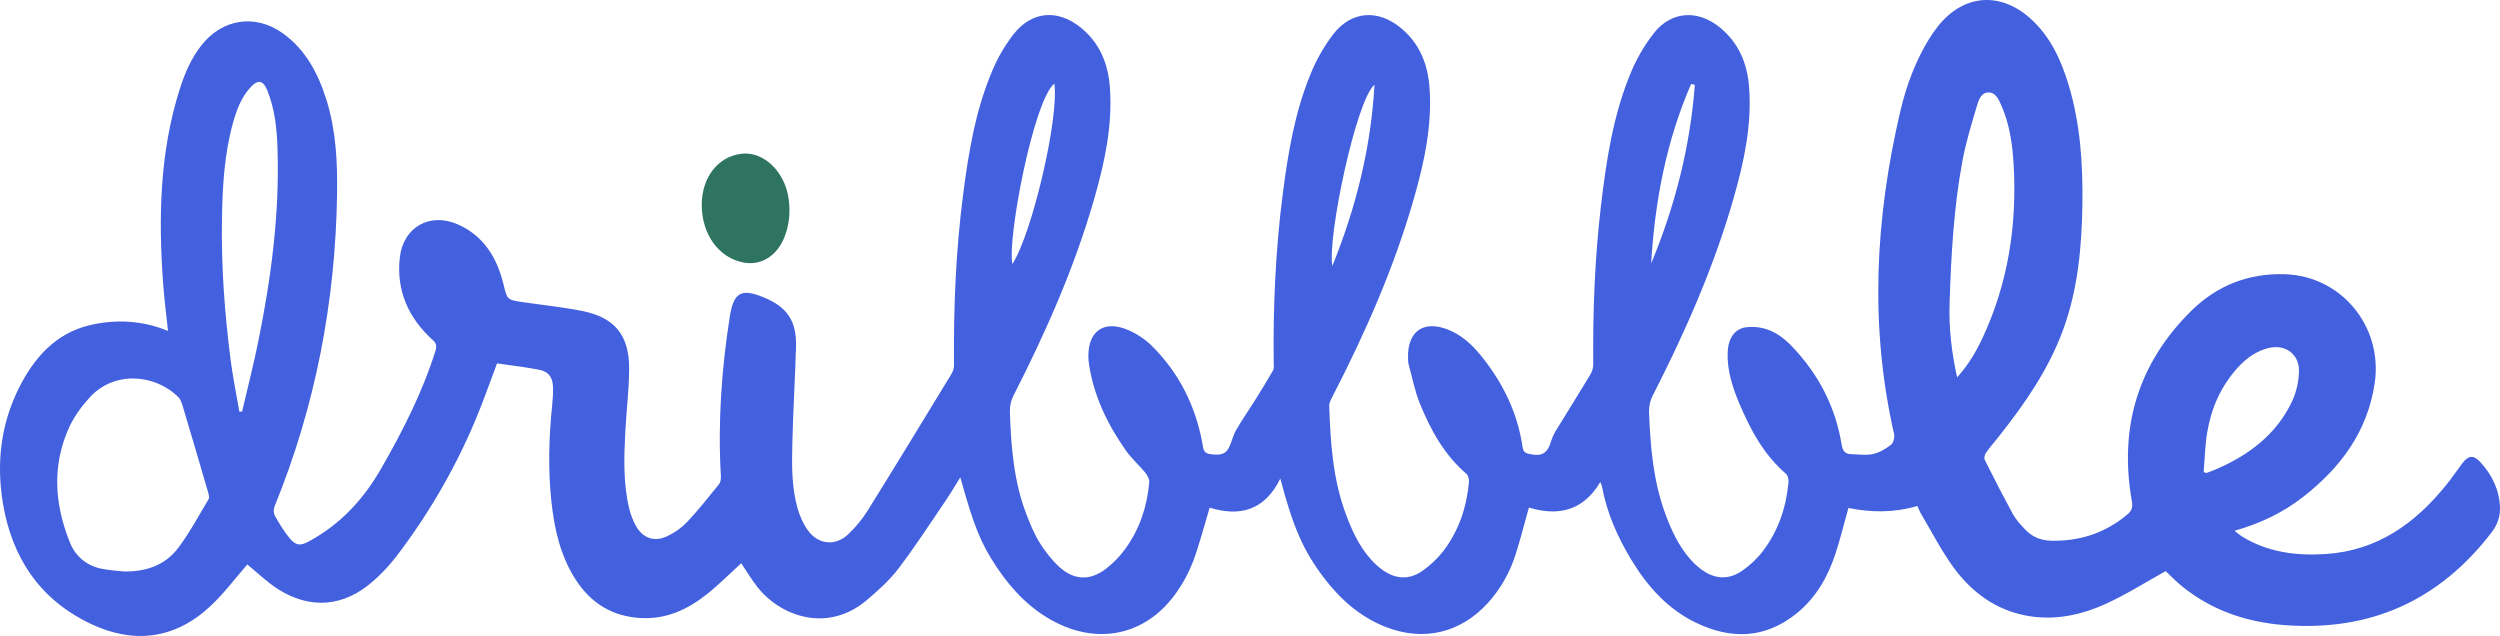
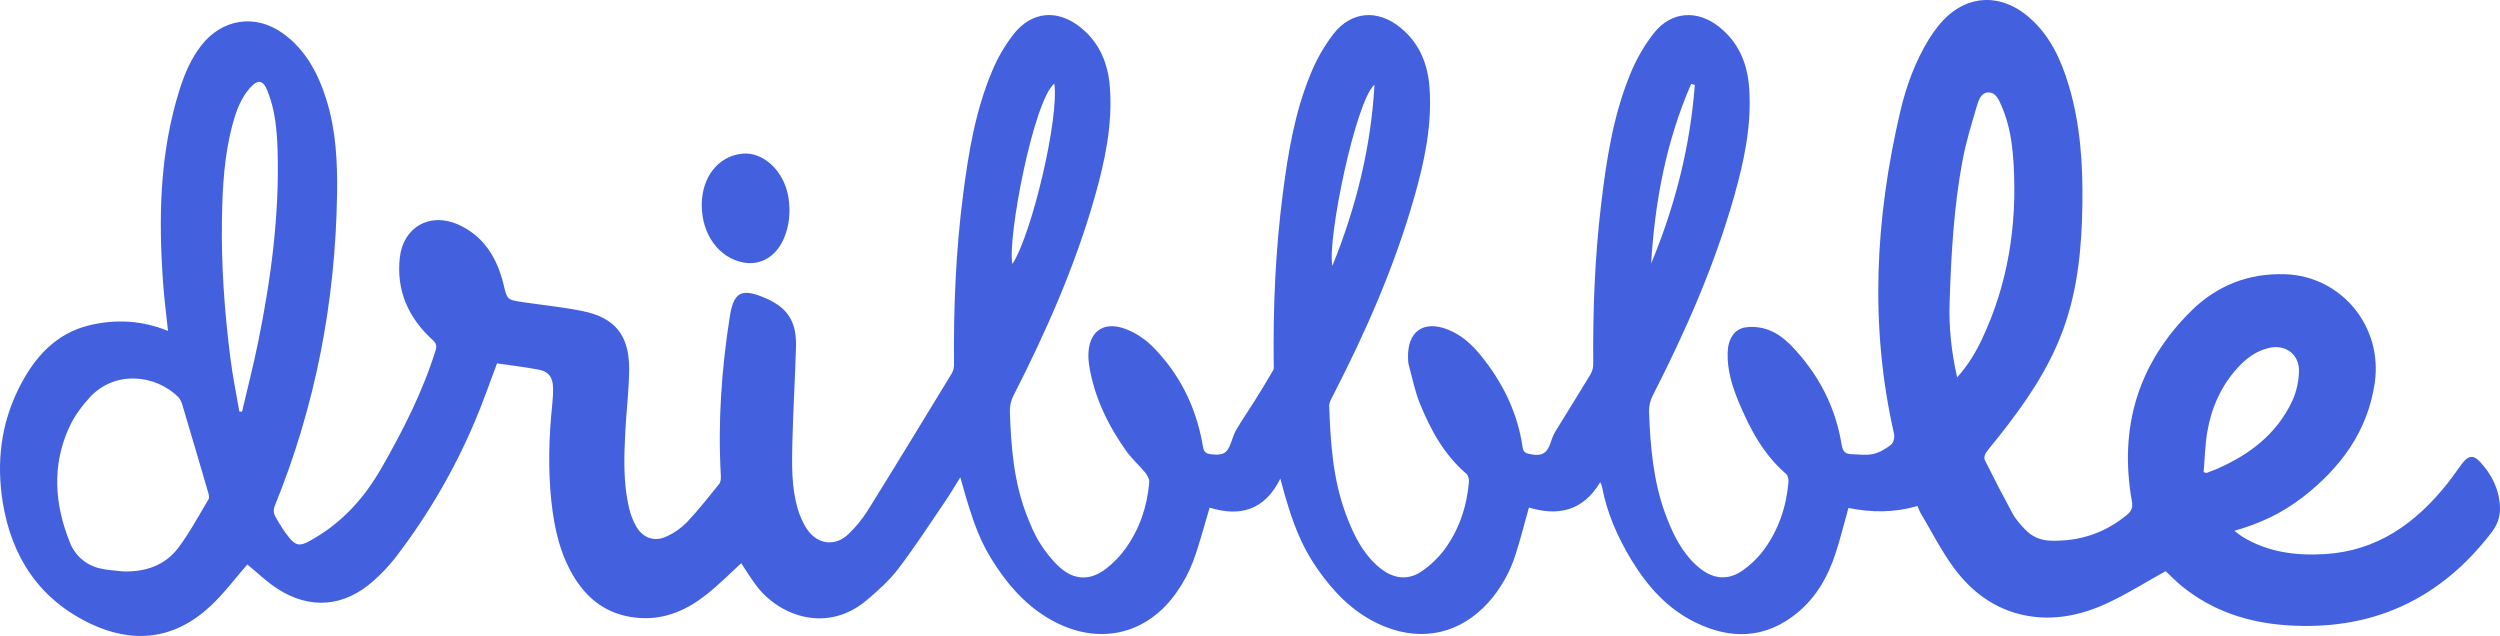
<svg xmlns="http://www.w3.org/2000/svg" width="114" height="29">
-   <g fill="none">
-     <path d="M43.79 21.767c-.248.397-.447.737-.668 1.062-.708 1.04-1.392 2.098-2.152 3.097-.41.537-.928 1.003-1.447 1.441-1.8 1.52-3.935.73-4.98-.593-.279-.351-.507-.742-.743-1.092-.515.47-1.01.971-1.557 1.407-.879.701-1.86 1.156-3.02 1.094-1.3-.07-2.287-.677-2.987-1.775-.689-1.08-.96-2.299-1.094-3.553-.157-1.473-.112-2.947.041-4.419.027-.253.041-.51.035-.764-.012-.474-.2-.731-.66-.818-.632-.118-1.272-.193-1.893-.284-.344.906-.648 1.796-1.016 2.657a28.25 28.25 0 0 1-3.614 6.194 7.817 7.817 0 0 1-1.044 1.1c-1.308 1.146-2.833 1.28-4.302.35-.523-.331-.975-.777-1.412-1.131-.535.612-1.05 1.307-1.67 1.888-1.635 1.534-3.524 1.752-5.5.804-2.296-1.102-3.58-3.013-3.984-5.54-.287-1.8-.084-3.543.731-5.18.695-1.399 1.686-2.519 3.248-2.886 1.185-.278 2.389-.217 3.56.265-.076-.714-.168-1.415-.22-2.12-.221-3.004-.169-5.987.75-8.893.228-.72.521-1.411.992-2.011.95-1.212 2.457-1.446 3.71-.55 1.049.75 1.62 1.844 1.996 3.049.433 1.391.502 2.835.48 4.28-.074 4.93-.991 9.69-2.853 14.253a.553.553 0 0 0 .019.423c.2.354.413.707.67 1.019.292.352.494.355.893.139 1.43-.777 2.481-1.913 3.295-3.336.98-1.712 1.87-3.455 2.462-5.345.064-.207.056-.334-.13-.501-1.103-1-1.665-2.253-1.494-3.76.158-1.385 1.37-2.064 2.637-1.509 1.18.517 1.792 1.513 2.09 2.732.172.703.155.709.876.816.908.134 1.825.225 2.724.406 1.47.295 2.132 1.1 2.13 2.62-.002.953-.124 1.904-.174 2.855-.06 1.176-.103 2.354.172 3.512.065.28.168.549.305.8.311.568.846.76 1.425.484a3.08 3.08 0 0 0 .907-.641c.52-.553.993-1.15 1.47-1.743.07-.088.084-.247.077-.371-.14-2.437.03-4.857.408-7.262.175-1.11.523-1.298 1.547-.877 1.071.44 1.505 1.077 1.472 2.254-.042 1.463-.133 2.926-.167 4.39-.023.997-.04 2.003.238 2.974.1.344.25.693.454.984.476.68 1.279.762 1.871.188.33-.318.632-.683.875-1.072 1.29-2.072 2.557-4.157 3.827-6.242a.796.796 0 0 0 .107-.403c-.025-2.6.082-5.192.416-7.77.247-1.916.563-3.822 1.318-5.61a7.33 7.33 0 0 1 .993-1.708c.833-1.043 2.003-1.13 3.044-.295.87.699 1.26 1.65 1.338 2.749.123 1.71-.23 3.355-.691 4.98-.9 3.166-2.222 6.155-3.713 9.074-.11.223-.165.47-.158.72.053 1.59.177 3.17.751 4.672.17.443.352.89.6 1.29.254.407.557.802.91 1.122.667.608 1.404.63 2.12.08.34-.262.64-.572.891-.92.645-.897.99-1.921 1.084-3.024.012-.143-.086-.323-.184-.443-.278-.34-.616-.634-.87-.991-.836-1.183-1.464-2.467-1.69-3.924a2.772 2.772 0 0 1-.032-.397c-.01-1.09.662-1.619 1.678-1.243.447.165.89.451 1.23.79 1.226 1.222 1.977 2.718 2.292 4.434.042.228.033.45.357.49.493.06.71.006.869-.332.117-.248.175-.529.31-.764.264-.458.569-.89.849-1.339.286-.458.57-.918.839-1.387.049-.085.028-.216.027-.325-.032-2.589.084-5.17.415-7.738.24-1.85.544-3.69 1.256-5.422a7.855 7.855 0 0 1 1.058-1.86C61.632.5 62.823.42 63.853 1.254c.867.702 1.257 1.654 1.334 2.751.12 1.71-.232 3.356-.694 4.98-.904 3.176-2.225 6.178-3.734 9.1-.069.133-.151.286-.147.428.057 1.677.168 3.348.762 4.939.276.74.6 1.454 1.131 2.047.16.182.34.345.535.488.598.429 1.233.467 1.833.036a4.43 4.43 0 0 0 .95-.904c.696-.918 1.056-1.982 1.16-3.132.011-.124-.028-.306-.113-.379-1.008-.863-1.629-1.993-2.12-3.199-.232-.568-.35-1.184-.513-1.78-.029-.105-.028-.22-.03-.33-.029-1.188.71-1.706 1.81-1.274.61.24 1.085.665 1.493 1.165 1 1.228 1.69 2.609 1.92 4.2.028.193.11.265.274.303.624.145.867-.011 1.05-.642a2.1 2.1 0 0 1 .248-.5c.507-.829 1.026-1.651 1.526-2.484a.93.93 0 0 0 .124-.466c-.022-2.41.069-4.815.351-7.21.241-2.038.544-4.071 1.324-5.982a7.812 7.812 0 0 1 1.099-1.91c.79-.992 1.98-1.063 2.972-.27.882.704 1.284 1.66 1.363 2.77.123 1.71-.23 3.356-.692 4.981-.899 3.166-2.221 6.154-3.712 9.073a1.535 1.535 0 0 0-.161.721c.058 1.6.194 3.189.76 4.705.27.718.59 1.41 1.097 1.992.15.175.32.334.502.475.62.475 1.278.516 1.915.063.344-.244.669-.547.923-.885.694-.918 1.059-1.98 1.161-3.13.012-.126-.022-.31-.106-.382-1.025-.88-1.64-2.034-2.153-3.257-.304-.728-.54-1.479-.514-2.284.02-.63.315-1.067.807-1.142.253-.04.527-.024.778.031.54.119.976.446 1.353.84 1.203 1.26 1.982 2.751 2.262 4.487.05.315.183.419.454.424.327.007.667.062.98-.009.291-.065.577-.235.817-.422.11-.085.172-.34.138-.49-1.122-4.926-.86-9.823.281-14.701.273-1.169.685-2.29 1.317-3.317.127-.207.268-.405.42-.594 1.15-1.431 2.801-1.57 4.178-.352.924.819 1.419 1.9 1.767 3.06.531 1.77.65 3.592.624 5.43-.028 1.948-.203 3.874-.88 5.722-.663 1.815-1.745 3.368-2.926 4.861-.198.25-.41.492-.595.753-.056.08-.09.238-.052.317a72.97 72.97 0 0 0 1.281 2.469c.141.257.35.482.553.698.321.344.718.51 1.199.52 1.3.03 2.452-.347 3.462-1.188.215-.18.263-.338.214-.615-.597-3.371.289-6.29 2.709-8.678 1.174-1.16 2.625-1.728 4.29-1.67 2.557.09 4.451 2.383 4.076 4.954-.327 2.234-1.57 3.882-3.285 5.215-.912.708-1.937 1.198-3.11 1.529.132.102.223.185.324.249 1.177.734 2.476.896 3.82.813 2.365-.149 4.117-1.402 5.555-3.206.24-.302.456-.624.69-.932.272-.36.507-.395.812-.064.538.582.88 1.268.905 2.083.013.412-.118.784-.369 1.113-2.383 3.12-5.521 4.527-9.395 4.25-1.74-.124-3.344-.65-4.725-1.766-.29-.234-.549-.506-.756-.699-.921.51-1.793 1.064-2.723 1.488-1.15.525-2.374.78-3.645.538-1.393-.266-2.477-1.066-3.3-2.19-.564-.77-1-1.633-1.49-2.457-.062-.103-.102-.22-.162-.352-1.055.315-2.114.303-3.146.092-.2.712-.369 1.41-.592 2.087-.347 1.06-.89 2.007-1.762 2.714-1.44 1.169-3.006 1.206-4.617.422-1.273-.619-2.19-1.642-2.919-2.844-.633-1.044-1.127-2.152-1.35-3.368-.008-.042-.032-.08-.077-.19-.792 1.337-1.946 1.556-3.253 1.16-.205.732-.38 1.426-.597 2.107a5.984 5.984 0 0 1-1.263 2.234c-1.253 1.38-2.942 1.78-4.668 1.105-1.17-.457-2.073-1.262-2.828-2.254-.922-1.212-1.403-2.308-1.98-4.513-.72 1.476-1.878 1.745-3.222 1.325-.255.848-.463 1.66-.751 2.443a6.397 6.397 0 0 1-.743 1.4c-1.318 1.904-3.445 2.436-5.503 1.4-1.138-.574-1.997-1.46-2.703-2.513-.736-1.101-1.044-1.86-1.67-4.111zm-38.17 4.29c1.004.025 1.897-.262 2.511-1.078.52-.692.932-1.466 1.379-2.213.043-.072.012-.209-.016-.306a624.64 624.64 0 0 0-1.173-3.977c-.04-.131-.093-.279-.187-.372-1.062-1.057-2.918-1.214-4.037.005-.374.408-.72.878-.948 1.381-.786 1.736-.663 3.494.034 5.228a1.917 1.917 0 0 0 1.4 1.199c.338.078.69.091 1.036.133zm5.295-7.286l.125-.006c.246-1.055.516-2.106.732-3.167.587-2.886.974-5.795.885-8.751-.027-.922-.113-1.84-.461-2.707-.2-.494-.437-.532-.792-.137-.408.455-.616 1.015-.778 1.595-.4 1.432-.48 2.906-.505 4.382-.037 2.145.12 4.28.392 6.406.102.8.266 1.59.402 2.385zm78.33-1.563c.501-.556.855-1.15 1.149-1.777 1.177-2.51 1.586-5.168 1.428-7.923-.053-.918-.179-1.832-.555-2.686-.12-.273-.253-.602-.586-.607-.334-.005-.454.34-.531.603-.245.825-.5 1.652-.658 2.497-.401 2.14-.52 4.31-.59 6.483-.038 1.132.083 2.247.343 3.41zm11.24 4.319l.127.042c.163-.063.327-.121.486-.19 1.475-.646 2.713-1.578 3.422-3.081.196-.415.303-.908.313-1.368.017-.785-.627-1.244-1.381-1.062-.573.139-1.028.474-1.42.906-.752.83-1.194 1.823-1.38 2.923-.103.601-.114 1.219-.166 1.83zM48.077 3.812c-.955.786-2.154 7.098-1.911 8.227.9-1.397 2.136-6.674 1.911-8.227zm14.6.052c-.85.714-2.161 7.02-1.921 8.261 1.095-2.704 1.76-5.42 1.921-8.261zm12.615 8.155c1.086-2.614 1.78-5.324 1.992-8.15l-.168-.04c-1.135 2.601-1.654 5.353-1.824 8.19z" fill="#4360DF" />
-     <path d="M32 9.344c0-1.267.754-2.224 1.84-2.336.985-.102 1.941.815 2.119 2.034.091.632.034 1.243-.209 1.82-.35.831-1.062 1.255-1.843 1.11-1.128-.21-1.908-1.285-1.907-2.628z" fill="#2F7460" />
+   <g fill="#4360DF">
+     <path d="M43.79 21.767c-.248.397-.447.737-.668 1.062-.708 1.04-1.392 2.098-2.152 3.097-.41.537-.928 1.003-1.447 1.441-1.8 1.52-3.935.73-4.98-.593-.279-.351-.507-.742-.743-1.092-.515.47-1.01.971-1.557 1.407-.879.701-1.86 1.156-3.02 1.094-1.3-.07-2.287-.677-2.987-1.775-.689-1.08-.96-2.299-1.094-3.553-.157-1.473-.112-2.947.041-4.419.027-.253.041-.51.035-.764-.012-.474-.2-.731-.66-.818-.632-.118-1.272-.193-1.893-.284-.344.906-.648 1.796-1.016 2.657a28.25 28.25 0 0 1-3.614 6.194 7.817 7.817 0 0 1-1.044 1.1c-1.308 1.146-2.833 1.28-4.302.35-.523-.331-.975-.777-1.412-1.131-.535.612-1.05 1.307-1.67 1.888-1.635 1.534-3.524 1.752-5.5.804-2.296-1.102-3.58-3.013-3.984-5.54-.287-1.8-.084-3.543.731-5.18.695-1.399 1.686-2.519 3.248-2.886 1.185-.278 2.389-.217 3.56.265-.076-.714-.168-1.415-.22-2.12-.221-3.004-.169-5.987.75-8.893.228-.72.521-1.411.992-2.011.95-1.212 2.457-1.446 3.71-.55 1.049.75 1.62 1.844 1.996 3.049.433 1.391.502 2.835.48 4.28-.074 4.93-.991 9.69-2.853 14.253a.553.553 0 0 0 .019.423c.2.354.413.707.67 1.019.292.352.494.355.893.139 1.43-.777 2.481-1.913 3.295-3.336.98-1.712 1.87-3.455 2.462-5.345.064-.207.056-.334-.13-.501-1.103-1-1.665-2.253-1.494-3.76.158-1.385 1.37-2.064 2.637-1.509 1.18.517 1.792 1.513 2.09 2.732.172.703.155.709.876.816.908.134 1.825.225 2.724.406 1.47.295 2.132 1.1 2.13 2.62-.002.953-.124 1.904-.174 2.855-.06 1.176-.103 2.354.172 3.512.065.28.168.549.305.8.311.568.846.76 1.425.484a3.08 3.08 0 0 0 .907-.641c.52-.553.993-1.15 1.47-1.743.07-.088.084-.247.077-.371-.14-2.437.03-4.857.408-7.262.175-1.11.523-1.298 1.547-.877 1.071.44 1.505 1.077 1.472 2.254-.042 1.463-.133 2.926-.167 4.39-.023.997-.04 2.003.238 2.974.1.344.25.693.454.984.476.68 1.279.762 1.871.188.33-.318.632-.683.875-1.072 1.29-2.072 2.557-4.157 3.827-6.242a.796.796 0 0 0 .107-.403c-.025-2.6.082-5.192.416-7.77.247-1.916.563-3.822 1.318-5.61a7.33 7.33 0 0 1 .993-1.708c.833-1.043 2.003-1.13 3.044-.295.87.699 1.26 1.65 1.338 2.749.123 1.71-.23 3.355-.691 4.98-.9 3.166-2.222 6.155-3.713 9.074-.11.223-.165.47-.158.72.053 1.59.177 3.17.751 4.672.17.443.352.89.6 1.29.254.407.557.802.91 1.122.667.608 1.404.63 2.12.08.34-.262.64-.572.891-.92.645-.897.99-1.921 1.084-3.024.012-.143-.086-.323-.184-.443-.278-.34-.616-.634-.87-.991-.836-1.183-1.464-2.467-1.69-3.924a2.772 2.772 0 0 1-.032-.397c-.01-1.09.662-1.619 1.678-1.243.447.165.89.451 1.23.79 1.226 1.222 1.977 2.718 2.292 4.434.042.228.033.45.357.49.493.06.71.006.869-.332.117-.248.175-.529.31-.764.264-.458.569-.89.849-1.339.286-.458.57-.918.839-1.387.049-.085.028-.216.027-.325-.032-2.589.084-5.17.415-7.738.24-1.85.544-3.69 1.256-5.422a7.855 7.855 0 0 1 1.058-1.86C61.632.5 62.823.42 63.853 1.254c.867.702 1.257 1.654 1.334 2.751.12 1.71-.232 3.356-.694 4.98-.904 3.176-2.225 6.178-3.734 9.1-.069.133-.151.286-.147.428.057 1.677.168 3.348.762 4.939.276.74.6 1.454 1.131 2.047.16.182.34.345.535.488.598.429 1.233.467 1.833.036a4.43 4.43 0 0 0 .95-.904c.696-.918 1.056-1.982 1.16-3.132.011-.124-.028-.306-.113-.379-1.008-.863-1.629-1.993-2.12-3.199-.232-.568-.35-1.184-.513-1.78-.029-.105-.028-.22-.03-.33-.029-1.188.71-1.706 1.81-1.274.61.24 1.085.665 1.493 1.165 1 1.228 1.69 2.609 1.92 4.2.028.193.11.265.274.303.624.145.867-.011 1.05-.642a2.1 2.1 0 0 1 .248-.5c.507-.829 1.026-1.651 1.526-2.484a.93.93 0 0 0 .124-.466c-.022-2.41.069-4.815.351-7.21.241-2.038.544-4.071 1.324-5.982a7.812 7.812 0 0 1 1.099-1.91c.79-.992 1.98-1.063 2.972-.27.882.704 1.284 1.66 1.363 2.77.123 1.71-.23 3.356-.692 4.981-.899 3.166-2.221 6.154-3.712 9.073a1.535 1.535 0 0 0-.161.721c.058 1.6.194 3.189.76 4.705.27.718.59 1.41 1.097 1.992.15.175.32.334.502.475.62.475 1.278.516 1.915.063.344-.244.669-.547.923-.885.694-.918 1.059-1.98 1.161-3.13.012-.126-.022-.31-.106-.382-1.025-.88-1.64-2.034-2.153-3.257-.304-.728-.54-1.479-.514-2.284.02-.63.315-1.067.807-1.142.253-.04.527-.024.778.031.54.119.976.446 1.353.84 1.203 1.26 1.982 2.751 2.262 4.487.05.315.183.419.454.424.327.007.667.062.98-.009.291-.065.577-.235.817-.422.11-.085.172-.34.138-.49-1.122-4.926-.86-9.823.281-14.701.273-1.169.685-2.29 1.317-3.317.127-.207.268-.405.42-.594 1.15-1.431 2.801-1.57 4.178-.352.924.819 1.419 1.9 1.767 3.06.531 1.77.65 3.592.624 5.43-.028 1.948-.203 3.874-.88 5.722-.663 1.815-1.745 3.368-2.926 4.861-.198.25-.41.492-.595.753-.056.08-.09.238-.052.317a72.97 72.97 0 0 0 1.281 2.469c.141.257.35.482.553.698.321.344.718.51 1.199.52 1.3.03 2.452-.347 3.462-1.188.215-.18.263-.338.214-.615-.597-3.371.289-6.29 2.709-8.678 1.174-1.16 2.625-1.728 4.29-1.67 2.557.09 4.451 2.383 4.076 4.954-.327 2.234-1.57 3.882-3.285 5.215-.912.708-1.937 1.198-3.11 1.529.132.102.223.185.324.249 1.177.734 2.476.896 3.82.813 2.365-.149 4.117-1.402 5.555-3.206.24-.302.456-.624.69-.932.272-.36.507-.395.812-.064.538.582.88 1.268.905 2.083.013.412-.118.784-.369 1.113-2.383 3.12-5.521 4.527-9.395 4.25-1.74-.124-3.344-.65-4.725-1.766-.29-.234-.549-.506-.756-.699-.921.51-1.793 1.064-2.723 1.488-1.15.525-2.374.78-3.645.538-1.393-.266-2.477-1.066-3.3-2.19-.564-.77-1-1.633-1.49-2.457-.062-.103-.102-.22-.162-.352-1.055.315-2.114.303-3.146.092-.2.712-.369 1.41-.592 2.087-.347 1.06-.89 2.007-1.762 2.714-1.44 1.169-3.006 1.206-4.617.422-1.273-.619-2.19-1.642-2.919-2.844-.633-1.044-1.127-2.152-1.35-3.368-.008-.042-.032-.08-.077-.19-.792 1.337-1.946 1.556-3.253 1.16-.205.732-.38 1.426-.597 2.107a5.984 5.984 0 0 1-1.263 2.234c-1.253 1.38-2.942 1.78-4.668 1.105-1.17-.457-2.073-1.262-2.828-2.254-.922-1.212-1.403-2.308-1.98-4.513-.72 1.476-1.878 1.745-3.222 1.325-.255.848-.463 1.66-.751 2.443a6.397 6.397 0 0 1-.743 1.4c-1.318 1.904-3.445 2.436-5.503 1.4-1.138-.574-1.997-1.46-2.703-2.513-.736-1.101-1.044-1.86-1.67-4.111zm-38.17 4.29c1.004.025 1.897-.262 2.511-1.078.52-.692.932-1.466 1.379-2.213.043-.072.012-.209-.016-.306a624.64 624.64 0 0 0-1.173-3.977c-.04-.131-.093-.279-.187-.372-1.062-1.057-2.918-1.214-4.037.005-.374.408-.72.878-.948 1.381-.786 1.736-.663 3.494.034 5.228a1.917 1.917 0 0 0 1.4 1.199c.338.078.69.091 1.036.133zm5.295-7.286l.125-.006c.246-1.055.516-2.106.732-3.167.587-2.886.974-5.795.885-8.751-.027-.922-.113-1.84-.461-2.707-.2-.494-.437-.532-.792-.137-.408.455-.616 1.015-.778 1.595-.4 1.432-.48 2.906-.505 4.382-.037 2.145.12 4.28.392 6.406.102.8.266 1.59.402 2.385zm78.33-1.563c.501-.556.855-1.15 1.149-1.777 1.177-2.51 1.586-5.168 1.428-7.923-.053-.918-.179-1.832-.555-2.686-.12-.273-.253-.602-.586-.607-.334-.005-.454.34-.531.603-.245.825-.5 1.652-.658 2.497-.401 2.14-.52 4.31-.59 6.483-.038 1.132.083 2.247.343 3.41zm11.24 4.319l.127.042c.163-.063.327-.121.486-.19 1.475-.646 2.713-1.578 3.422-3.081.196-.415.303-.908.313-1.368.017-.785-.627-1.244-1.381-1.062-.573.139-1.028.474-1.42.906-.752.83-1.194 1.823-1.38 2.923-.103.601-.114 1.219-.166 1.83zM48.077 3.812c-.955.786-2.154 7.098-1.911 8.227.9-1.397 2.136-6.674 1.911-8.227zm14.6.052c-.85.714-2.161 7.02-1.921 8.261 1.095-2.704 1.76-5.42 1.921-8.261zm12.615 8.155c1.086-2.614 1.78-5.324 1.992-8.15l-.168-.04c-1.135 2.601-1.654 5.353-1.824 8.19z" />
+     <path d="M32 9.344c0-1.267.754-2.224 1.84-2.336.985-.102 1.941.815 2.119 2.034.091.632.034 1.243-.209 1.82-.35.831-1.062 1.255-1.843 1.11-1.128-.21-1.908-1.285-1.907-2.628z" />
  </g>
</svg>
